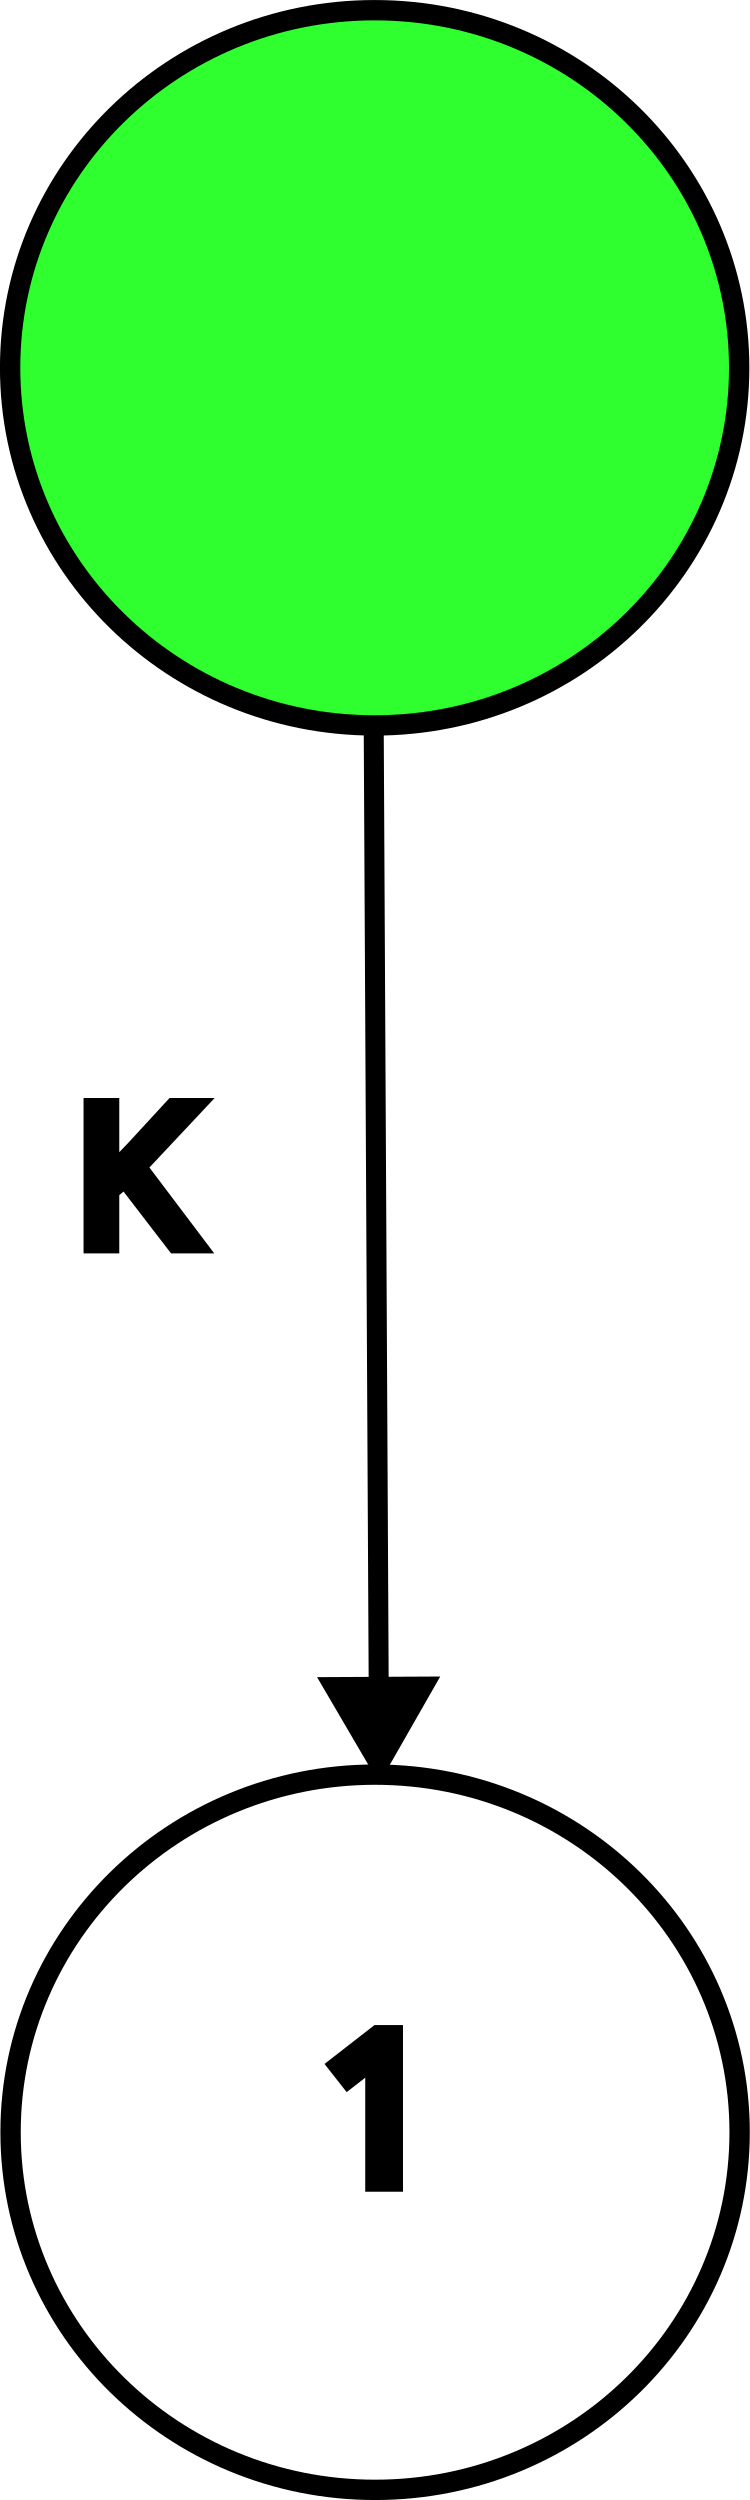
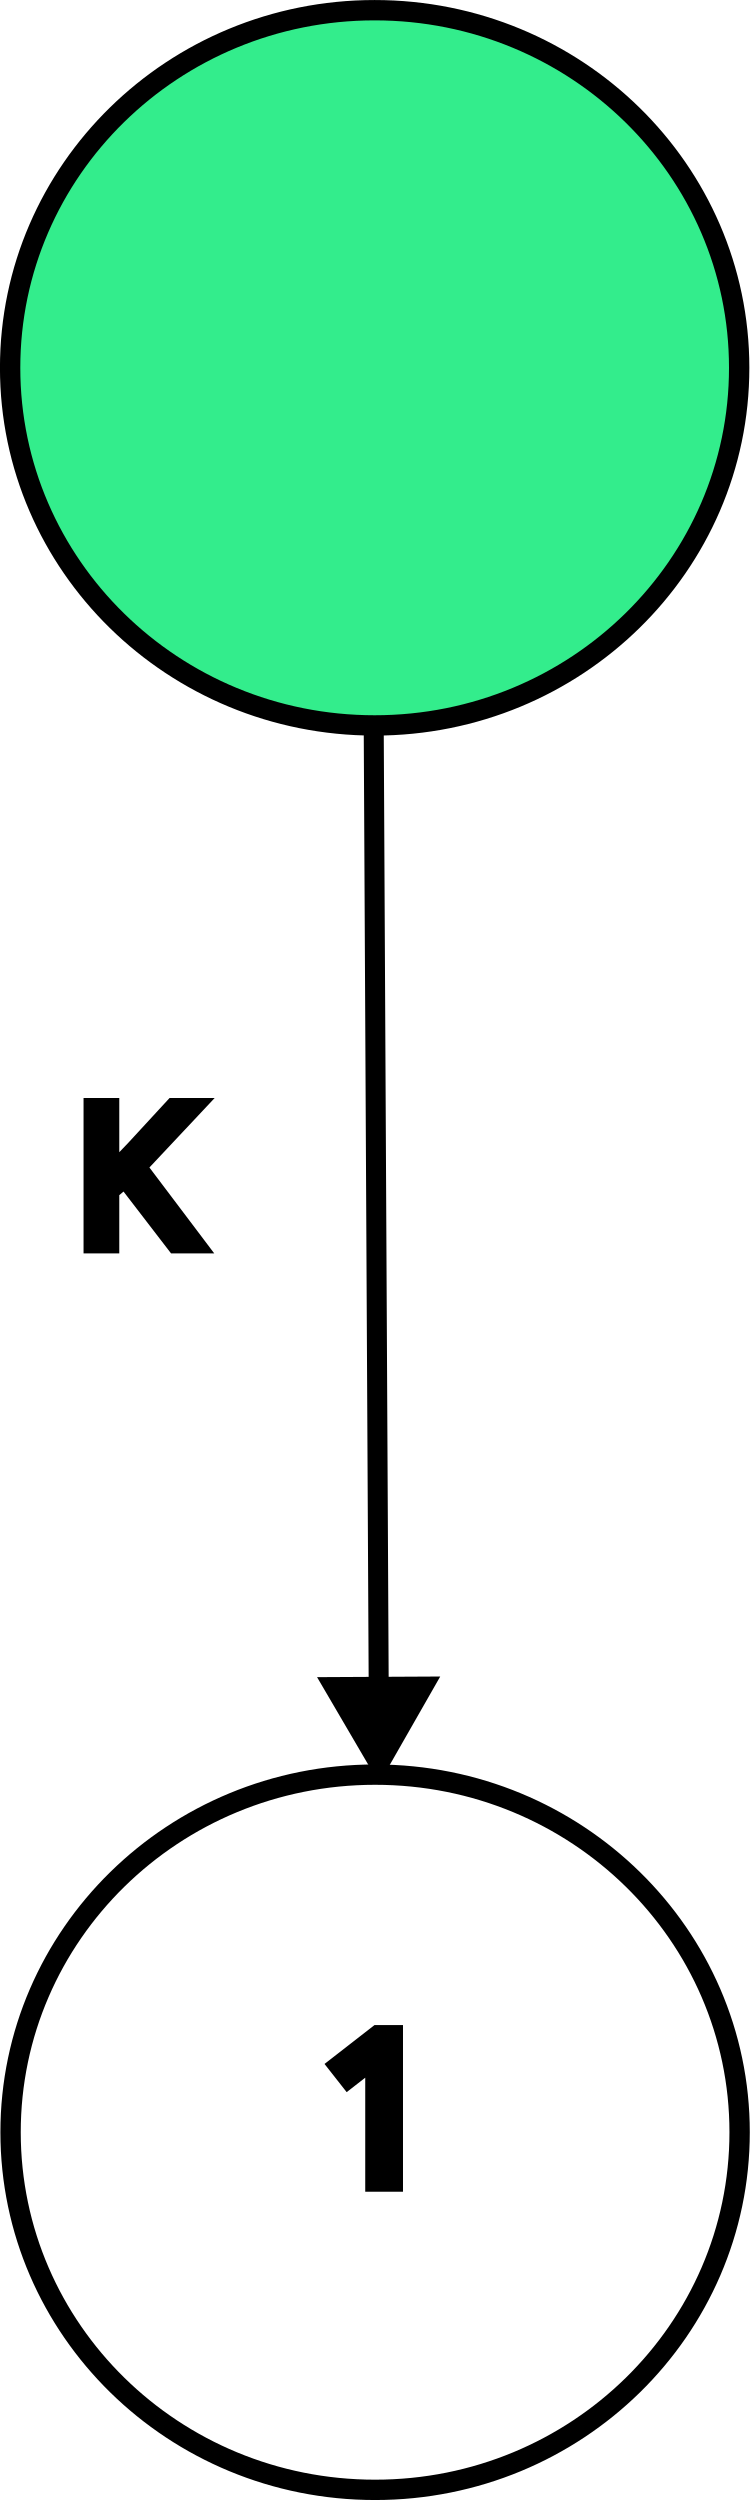
<svg xmlns="http://www.w3.org/2000/svg" width="13.452mm" height="44.853mm" viewBox="0 0 13.452 44.853" version="1.1" id="svg1" xml:space="preserve">
  <defs id="defs1">
    <rect x="173.456" y="550.378" width="62.326" height="20.116" id="rect4" />
    <marker style="overflow:visible" id="Triangle" refX="0" refY="0" orient="auto" markerWidth="1" markerHeight="1" viewBox="0 0 1 1" preserveAspectRatio="xMidYMid">
      <path transform="scale(0.5)" style="fill:context-stroke;fill-rule:evenodd;stroke:context-stroke;stroke-width:1pt" d="M 5.77,0 -2.88,5 V -5 Z" id="path135" />
    </marker>
  </defs>
  <g id="layer2" style="display:inline" transform="translate(-35.57728,-13.88402)">
    <text xml:space="preserve" style="font-style:normal;font-variant:normal;font-weight:normal;font-stretch:normal;font-size:3.678px;font-family:sans-serif;-inkscape-font-specification:'sans-serif, Normal';font-variant-ligatures:normal;font-variant-caps:normal;font-variant-numeric:normal;font-variant-east-asian:normal;text-align:start;writing-mode:lr-tb;direction:ltr;text-anchor:start;display:inline;fill:none;fill-opacity:0;fill-rule:nonzero;stroke:#000000;stroke-width:0.365;stroke-dasharray:none;stroke-opacity:1" x="41.328" y="53.021" id="text5">
      <tspan id="tspan5" style="stroke-width:0.365" x="41.328" y="53.021">1</tspan>
    </text>
-     <ellipse style="fill:#00ff00;fill-opacity:0.816;fill-rule:nonzero;stroke:#000000;stroke-width:0.365;stroke-dasharray:none;stroke-opacity:1" id="path1" cx="42.299" cy="20.483" rx="6.54" ry="6.416" />
+     <ellipse style="fill:#05e972;fill-opacity:0.816;fill-rule:nonzero;stroke:#000000;stroke-width:0.365;stroke-dasharray:none;stroke-opacity:1" id="path1" cx="42.299" cy="20.483" rx="6.54" ry="6.416" />
    <ellipse style="fill:none;fill-opacity:0;fill-rule:nonzero;stroke:#000000;stroke-width:0.365;stroke-dasharray:none;stroke-opacity:1" id="path1-4" cx="42.307" cy="52.139" rx="6.54" ry="6.416" />
    <path style="fill:none;fill-opacity:0;fill-rule:nonzero;stroke:#000000;stroke-width:0.359;stroke-dasharray:none;stroke-opacity:1;marker-end:url(#Triangle)" d="m 42.283,27.069 0.091,17.536" id="path4" />
    <text xml:space="preserve" transform="matrix(0.2326683,0,0,0.2252089,-3.470155,-90.76955)" id="text4" style="font-style:normal;font-variant:normal;font-weight:300;font-stretch:normal;font-size:15.411px;font-family:Calibri;-inkscape-font-specification:'Calibri, Light';font-variant-ligatures:normal;font-variant-caps:normal;font-variant-numeric:normal;font-variant-east-asian:normal;text-align:start;writing-mode:lr-tb;direction:ltr;white-space:pre;shape-inside:url(#rect4);display:inline;fill:none;fill-opacity:0;fill-rule:nonzero;stroke:#000000;stroke-width:1.38;stroke-dasharray:none;stroke-opacity:1">
      <tspan x="173.457" y="563.862" id="tspan1">K</tspan>
    </text>
  </g>
</svg>
